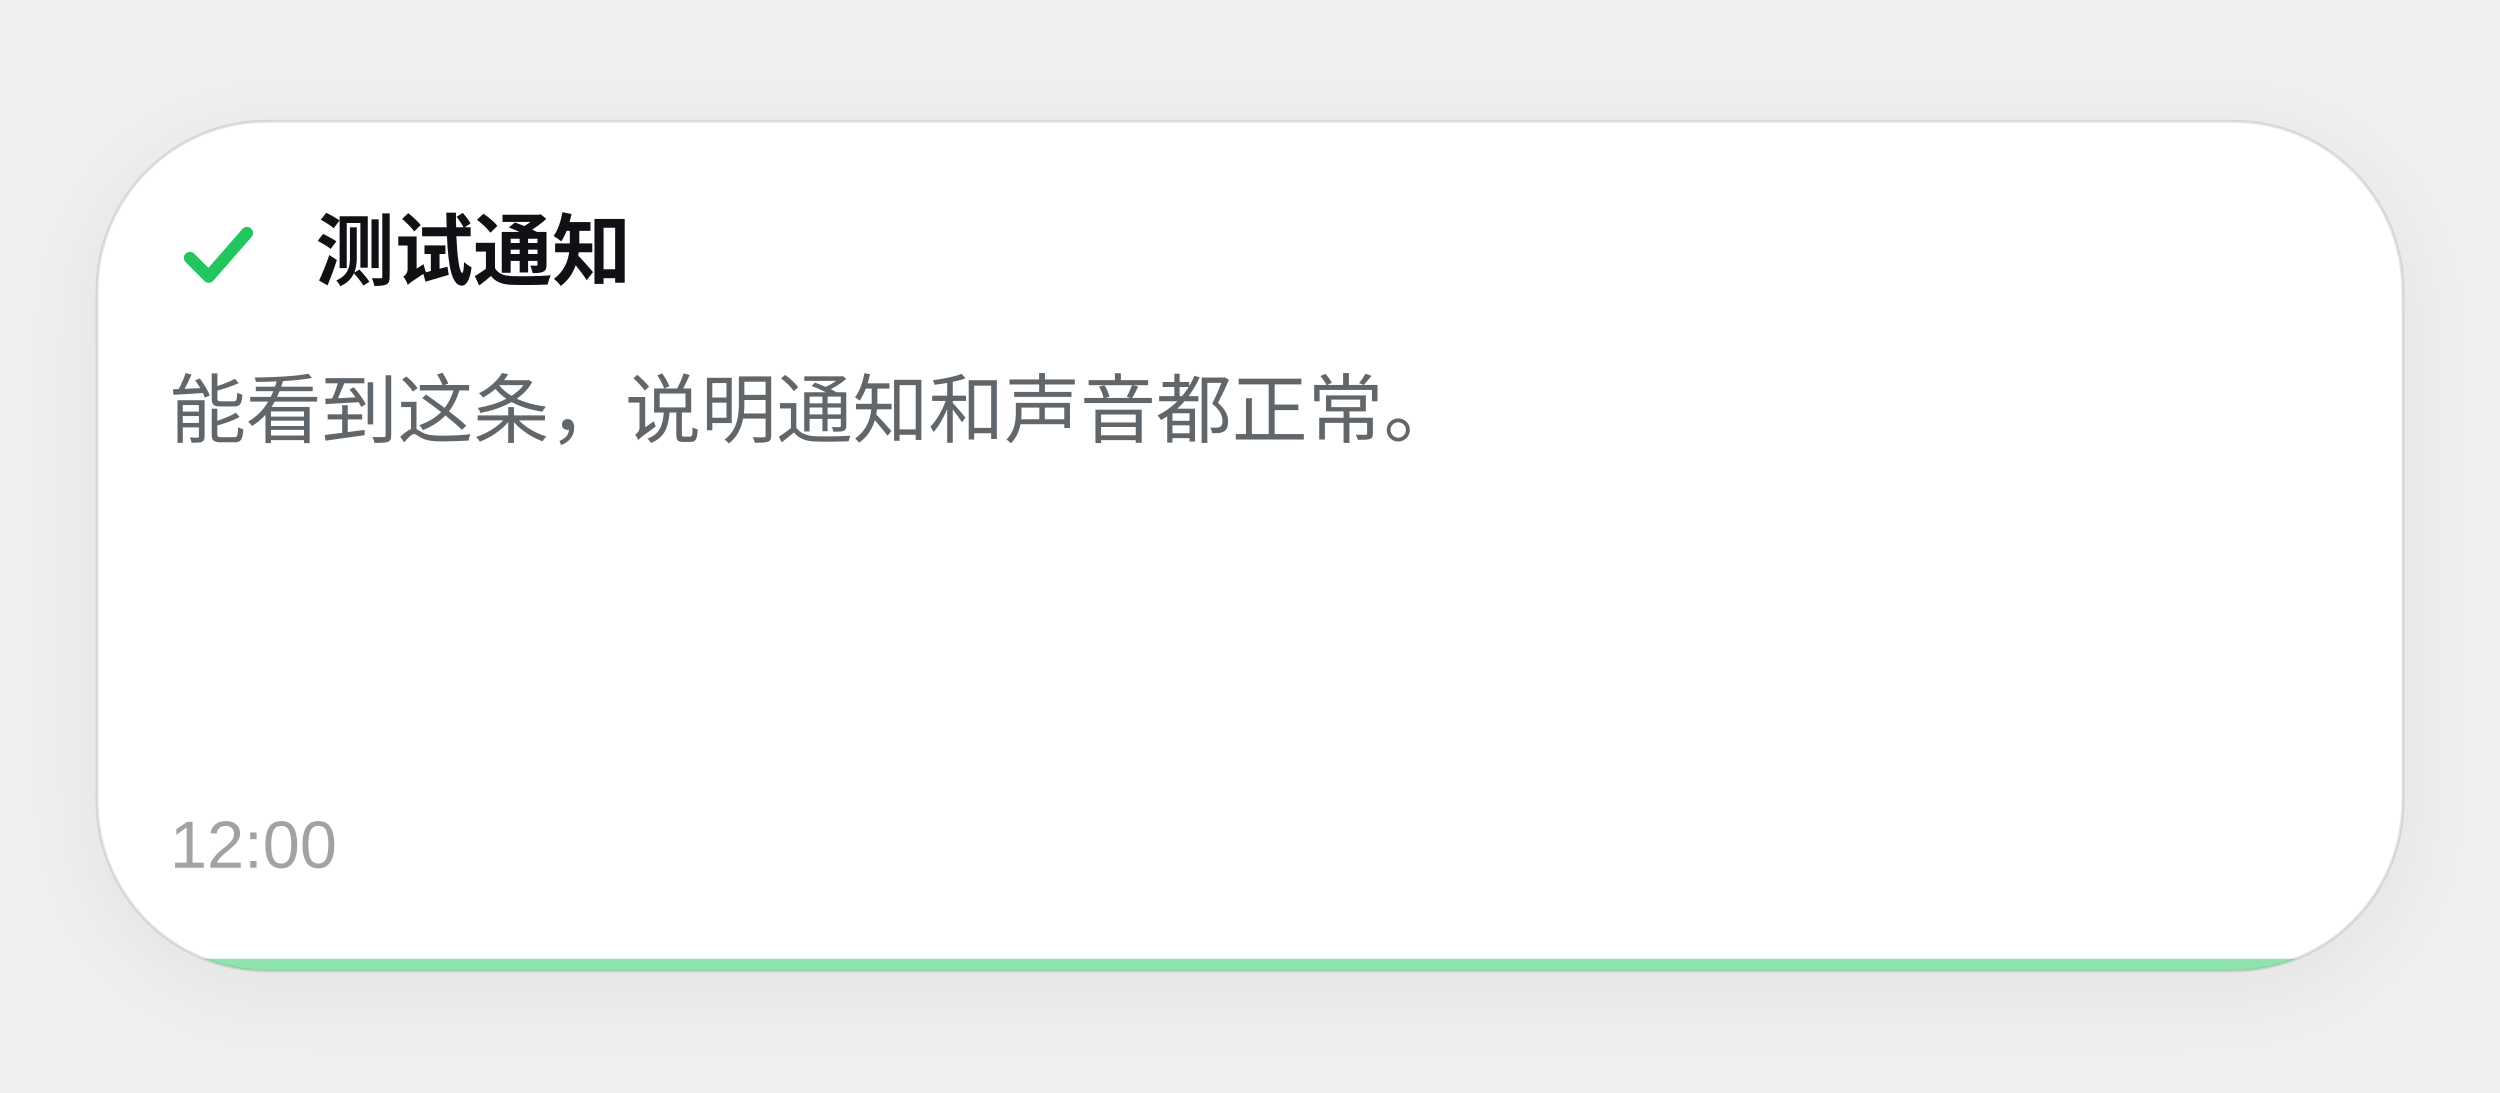
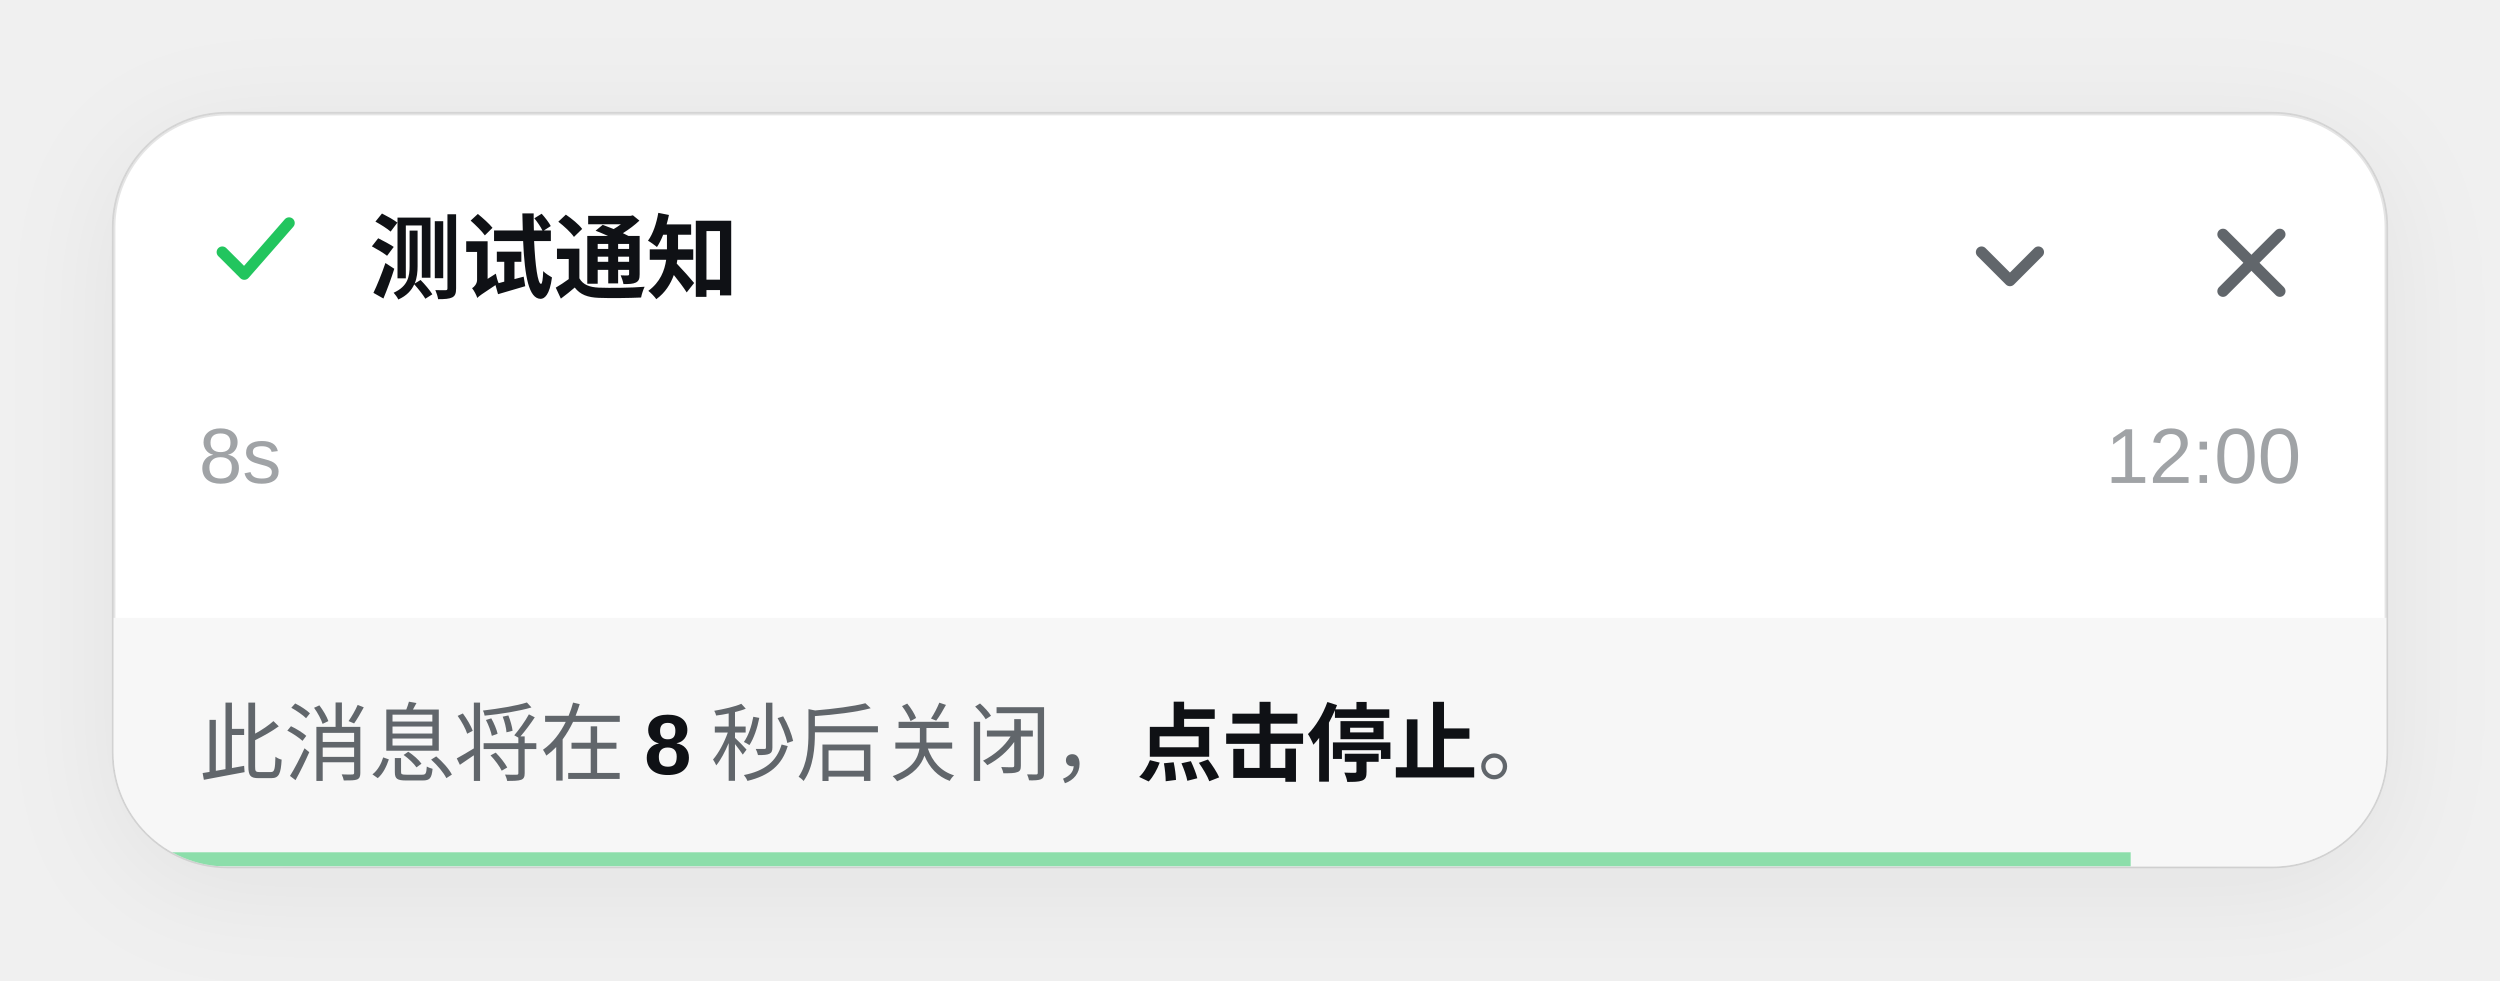
- <svg xmlns="http://www.w3.org/2000/svg" width="412" height="180" viewBox="0 0 412 180" role="img" aria-label="dsh-session-toast test notification card">
+ <svg xmlns="http://www.w3.org/2000/svg" width="352" height="138" viewBox="0 0 352 138" role="img" aria-label="dsh-session-toast notification card">
  <defs>
-     <filter id="cardShadow" x="-25%" y="-25%" width="150%" height="160%">
+     <filter id="cardShadow" x="-25%" y="-25%" width="150%" height="170%">
      <feDropShadow dx="0" dy="3" stdDeviation="8" flood-color="#000000" flood-opacity="0.06" />
    </filter>
    <clipPath id="cardClip">
-       <rect x="16" y="20" width="380" height="140" rx="28" />
+       <rect x="16" y="16" width="320" height="106" rx="16" />
    </clipPath>
  </defs>
  <g font-family="-apple-system, BlinkMacSystemFont, 'Segoe UI', 'PingFang SC', 'Microsoft YaHei', 'Helvetica Neue', Arial, sans-serif">
-     <rect x="16" y="20" width="380" height="140" rx="28" fill="#ffffff" stroke="#0000001a" stroke-width="0.5" filter="url(#cardShadow)" />
-     <g transform="translate(28,34)" fill="none" stroke="#22c55e" stroke-width="2" stroke-linecap="round" stroke-linejoin="round">
+     <rect x="16" y="16" width="320" height="106" rx="16" fill="#ffffff" stroke="#0000001a" stroke-width="0.5" filter="url(#cardShadow)" />
+     <g clip-path="url(#cardClip)">
+       <rect x="16" y="87" width="320" height="35" fill="#f7f7f7" />
+       <rect x="16" y="120" width="284" height="2" fill="#22c55e" opacity="0.5" />
+       <text x="28" y="109" font-size="12" fill="#61666b">此消息将在 <tspan font-weight="600" fill="#0f1115">8</tspan> 秒后关闭，<tspan font-weight="600" fill="#0f1115">点击停止</tspan>。</text>
+     </g>
+     <g transform="translate(28,27)" fill="none" stroke="#22c55e" stroke-width="1.6" stroke-linecap="round" stroke-linejoin="round">
      <path d="M3.3 8.5l3.1 3.1 6.3-7.2" />
    </g>
-     <text x="52" y="46" font-size="13" font-weight="600" fill="#0f1115">测试通知</text>
-     <text x="28" y="72" font-size="12.5" fill="#61666b">能看到这条，说明通知和声音都正常。</text>
-     <text x="28" y="143" font-size="11" fill="#61666b" fill-opacity="0.6">12:00</text>
-     <g clip-path="url(#cardClip)">
-       <rect x="16" y="158" width="380" height="2" fill="#22c55e" opacity="0.5" />
+     <text x="52" y="41" font-size="13" font-weight="600" fill="#0f1115">测试通知</text>
+     <g transform="translate(275,29)" fill="none" stroke="#61666b" stroke-width="1.6" stroke-linecap="round" stroke-linejoin="round">
+       <path d="M4 6.5l4 4 4-4" />
    </g>
+     <g transform="translate(309,29)" fill="none" stroke="#61666b" stroke-width="1.6" stroke-linecap="round" stroke-linejoin="round">
+       <path d="M4 4l8 8" />
+       <path d="M12 4l-8 8" />
+     </g>
+     <text x="28" y="68" font-size="11" fill="#61666b" opacity="0.6">8s</text>
+     <text x="324" y="68" font-size="11" fill="#61666b" opacity="0.6" text-anchor="end">12:00</text>
  </g>
</svg>
